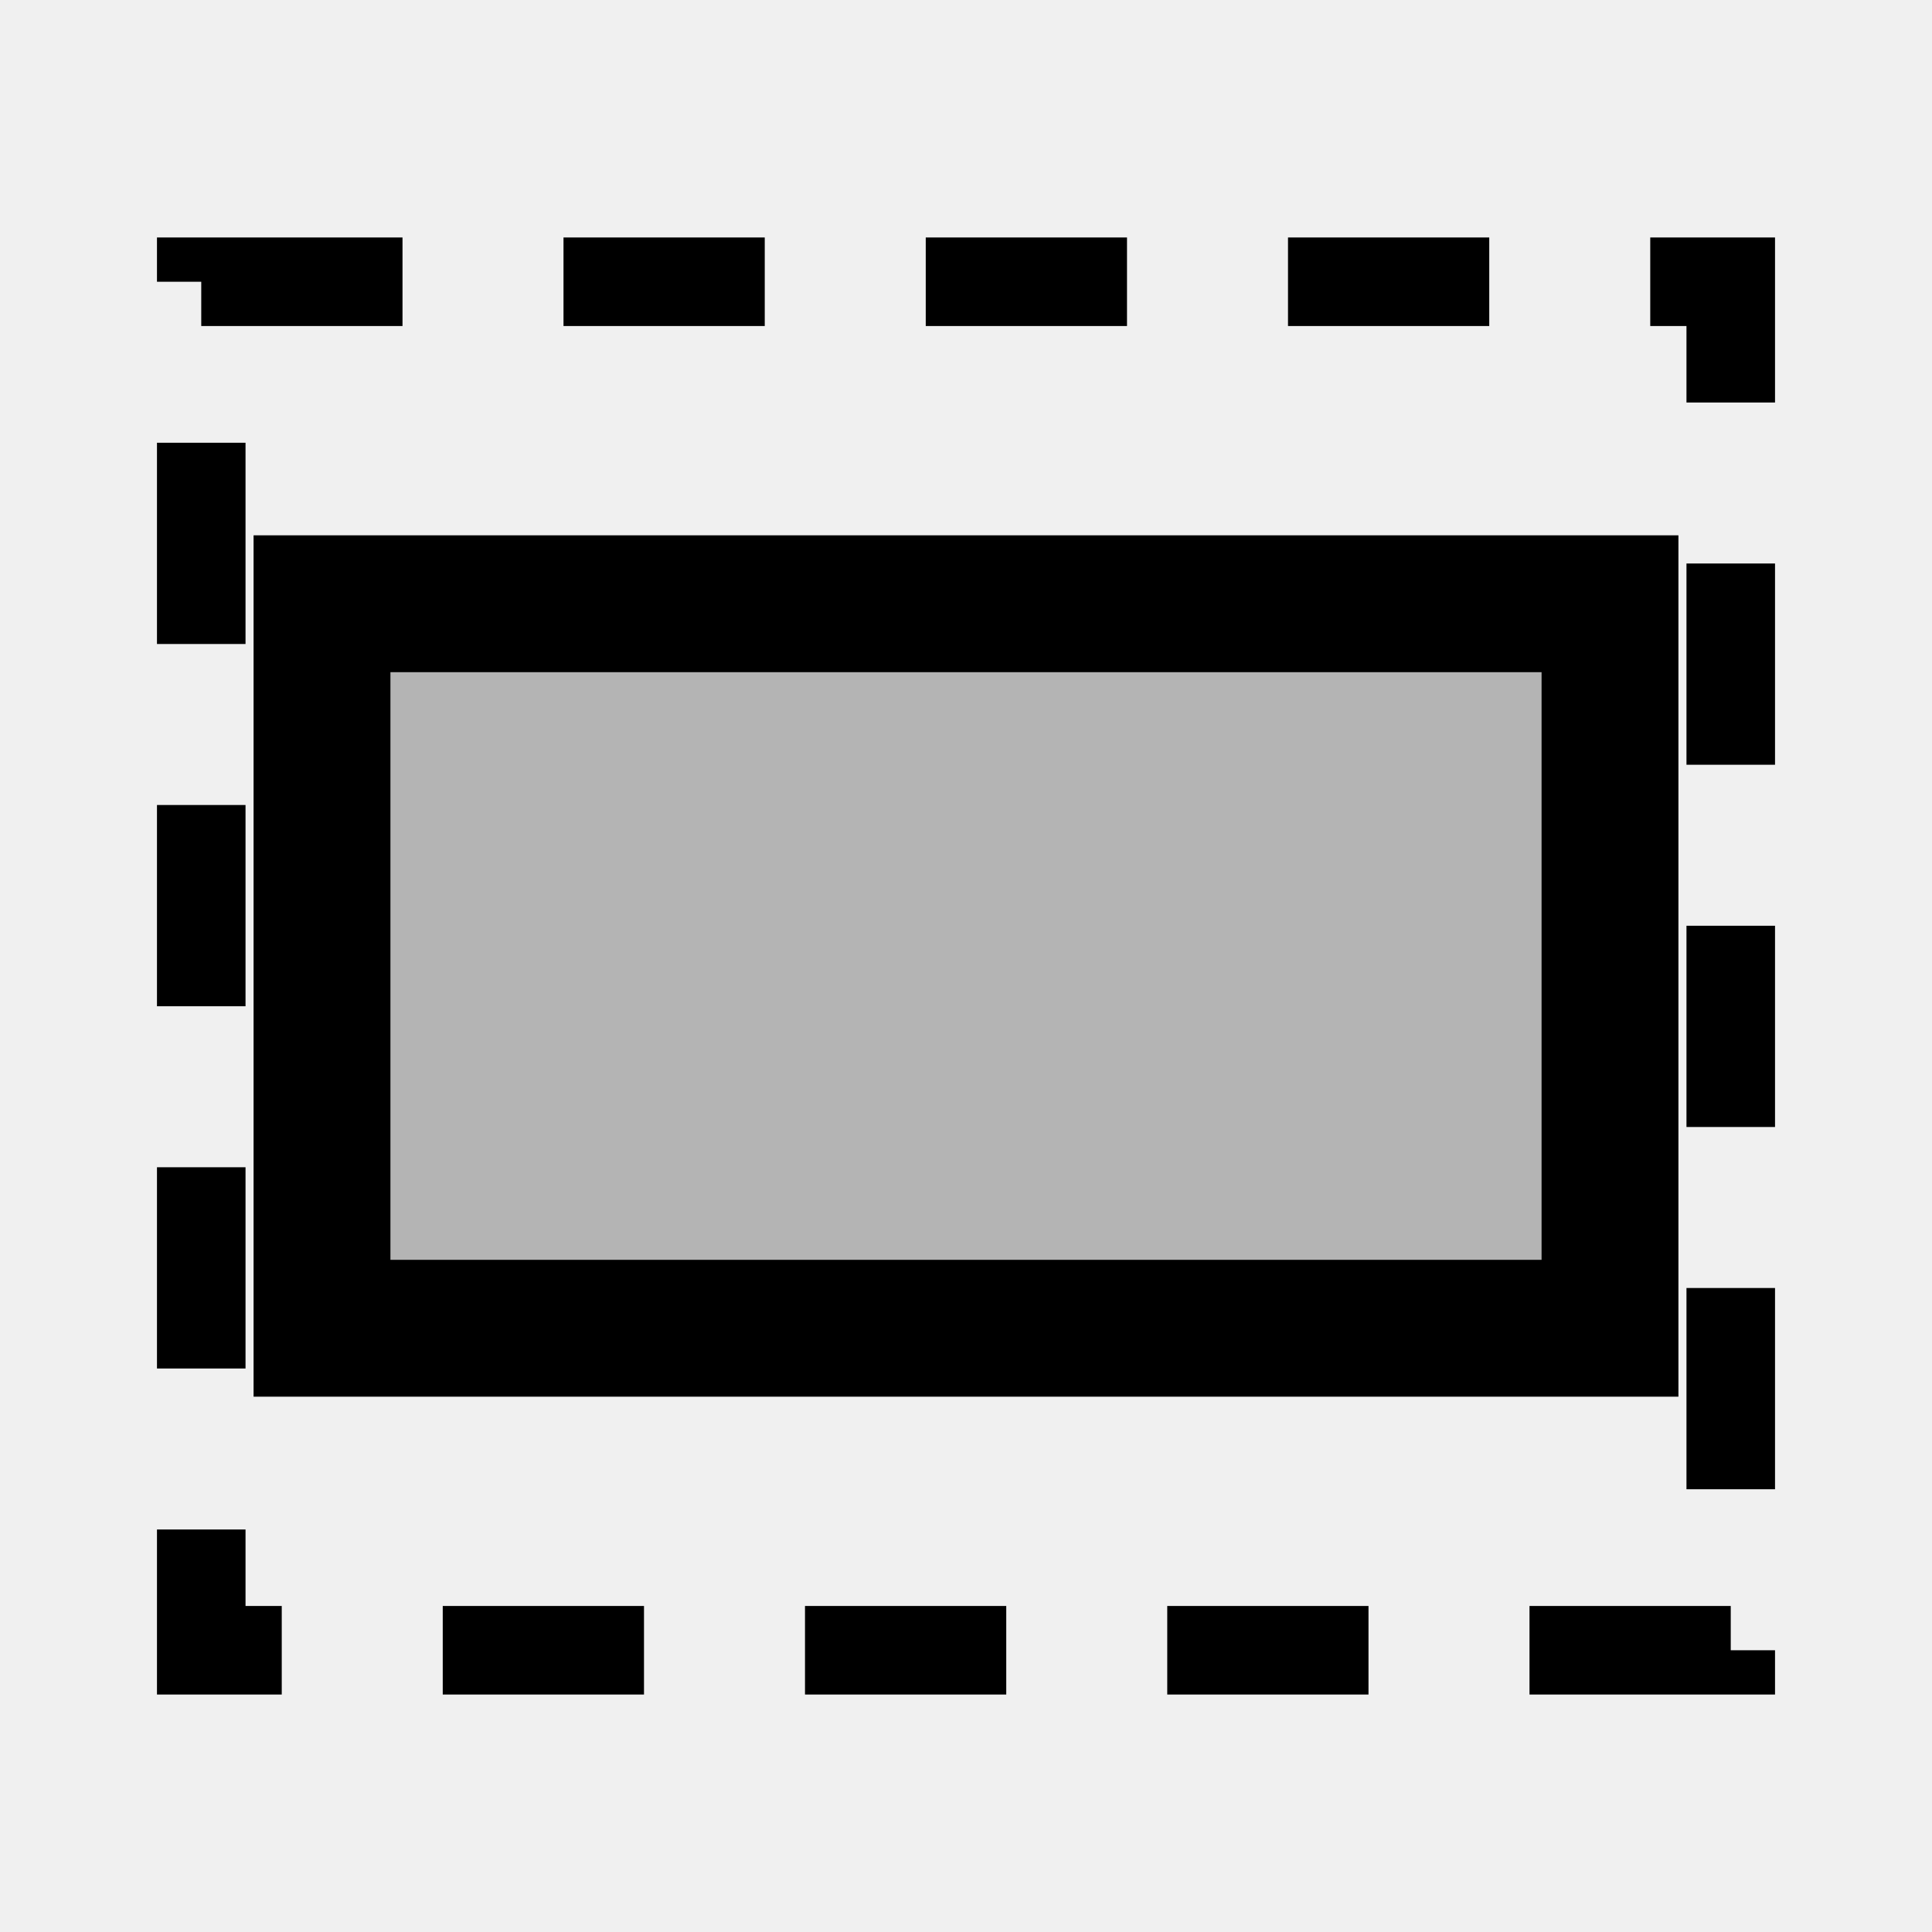
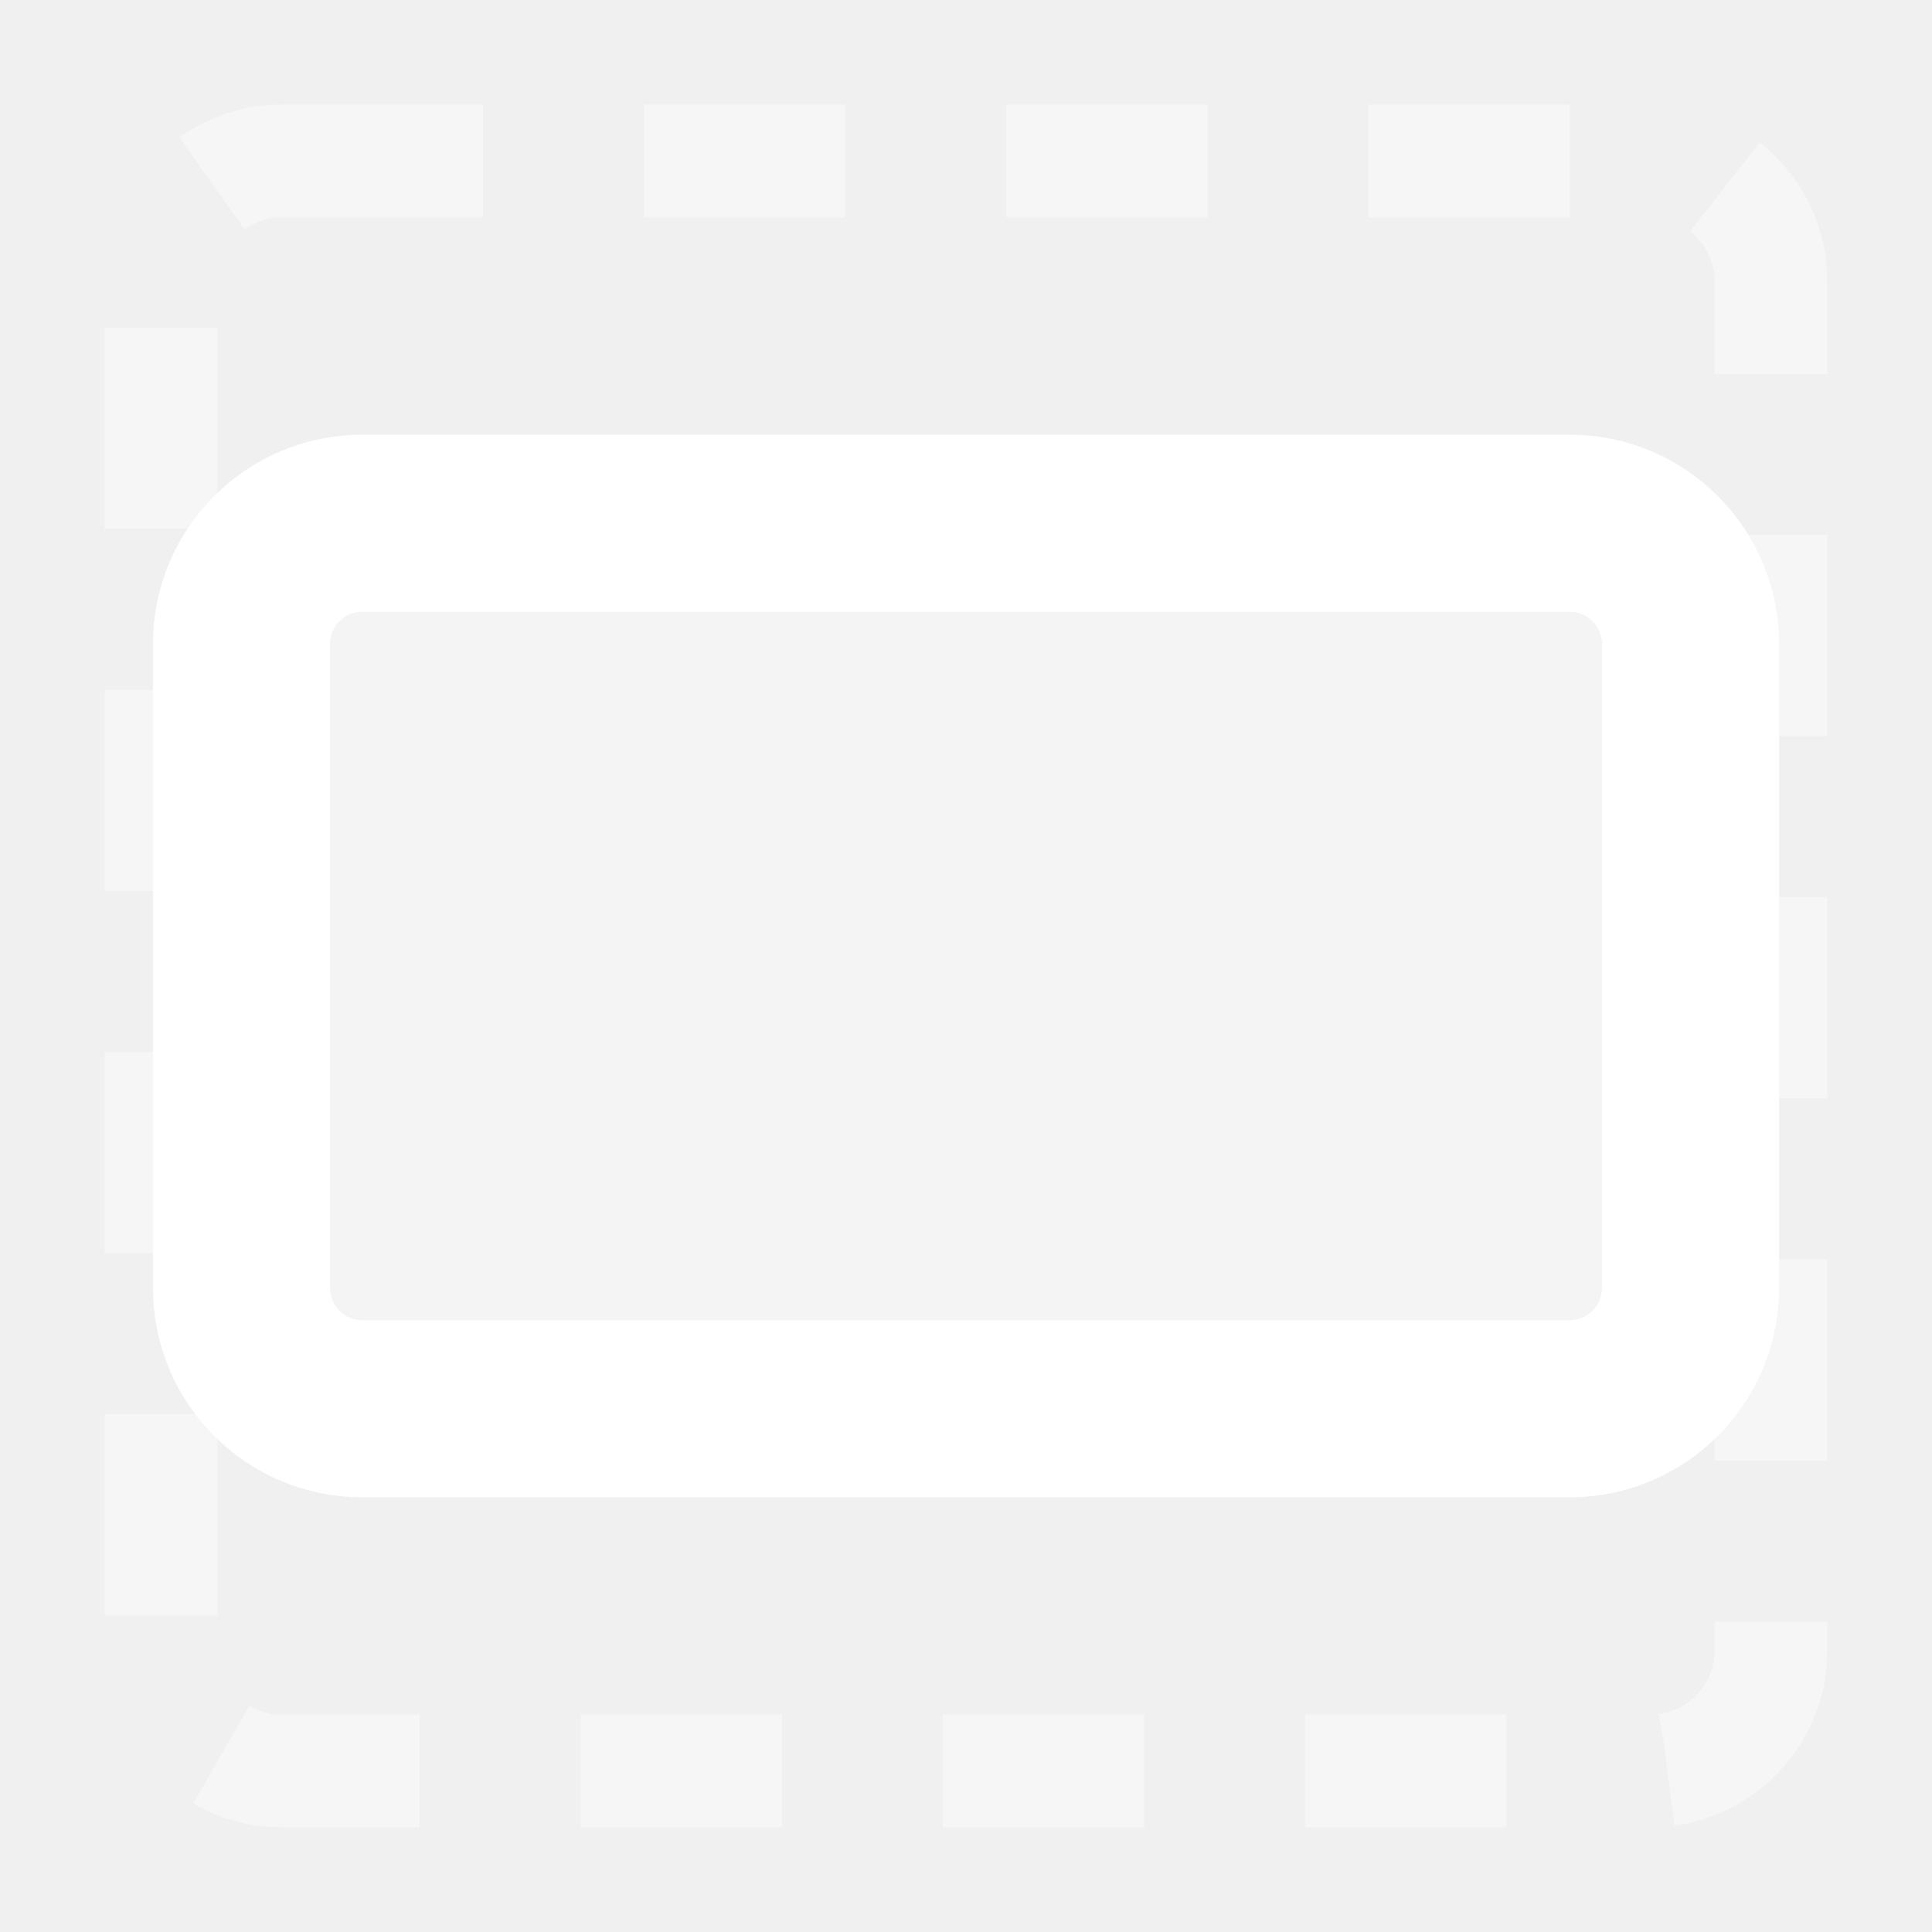
<svg xmlns="http://www.w3.org/2000/svg" viewBox="0 0 24 24">
-   <path fill="none" stroke="currentColor" stroke-width="1.1" stroke-dasharray="2.5 2" d="M2.5 3.5h19v17h-19z" />
-   <path fill="currentColor" fill-opacity=".25" stroke="currentColor" stroke-width="1.7" d="M4 7.5h16v9H4z" />
+   <rect x="2" y="2" width="20" height="20" rx="1.5" fill="none" stroke="#FFFFFF" stroke-width="1.4" stroke-dasharray="2.5 2" stroke-opacity="0.4" />
+   <rect x="3" y="6.5" width="18" height="11" rx="1.5" fill="#FFFFFF" fill-opacity="0.25" stroke="#FFFFFF" stroke-width="2.2" />
</svg>
